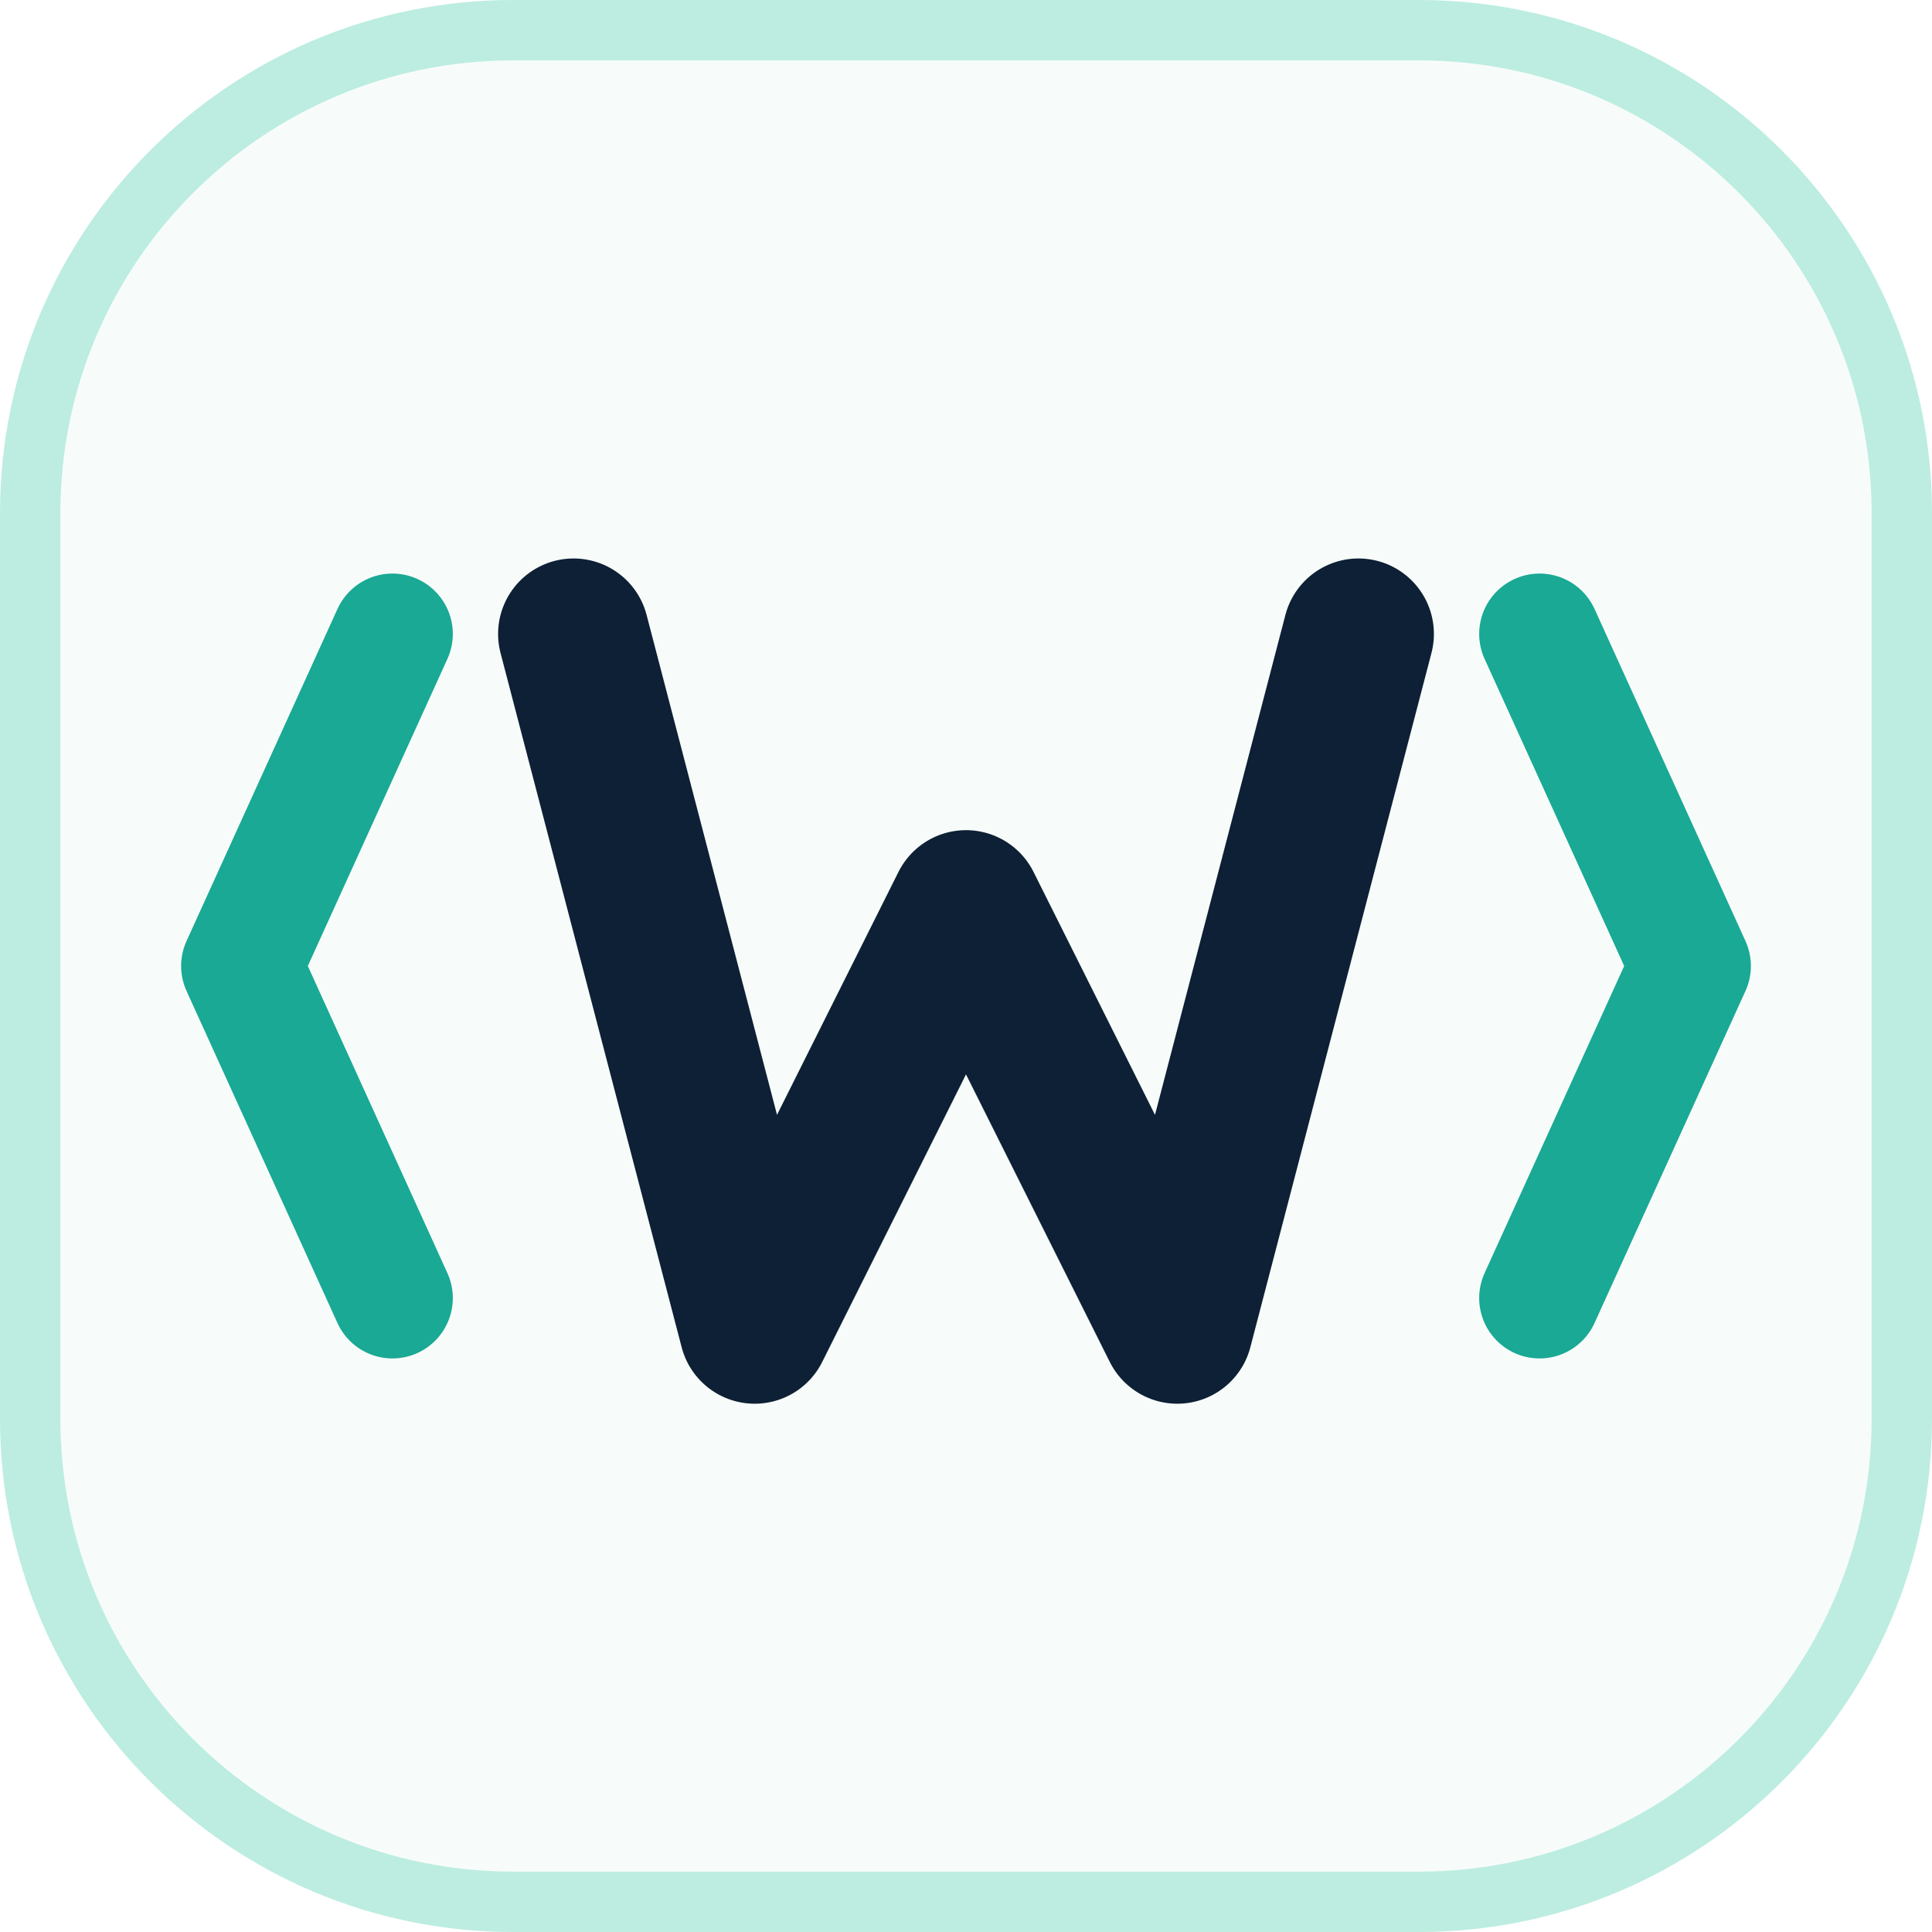
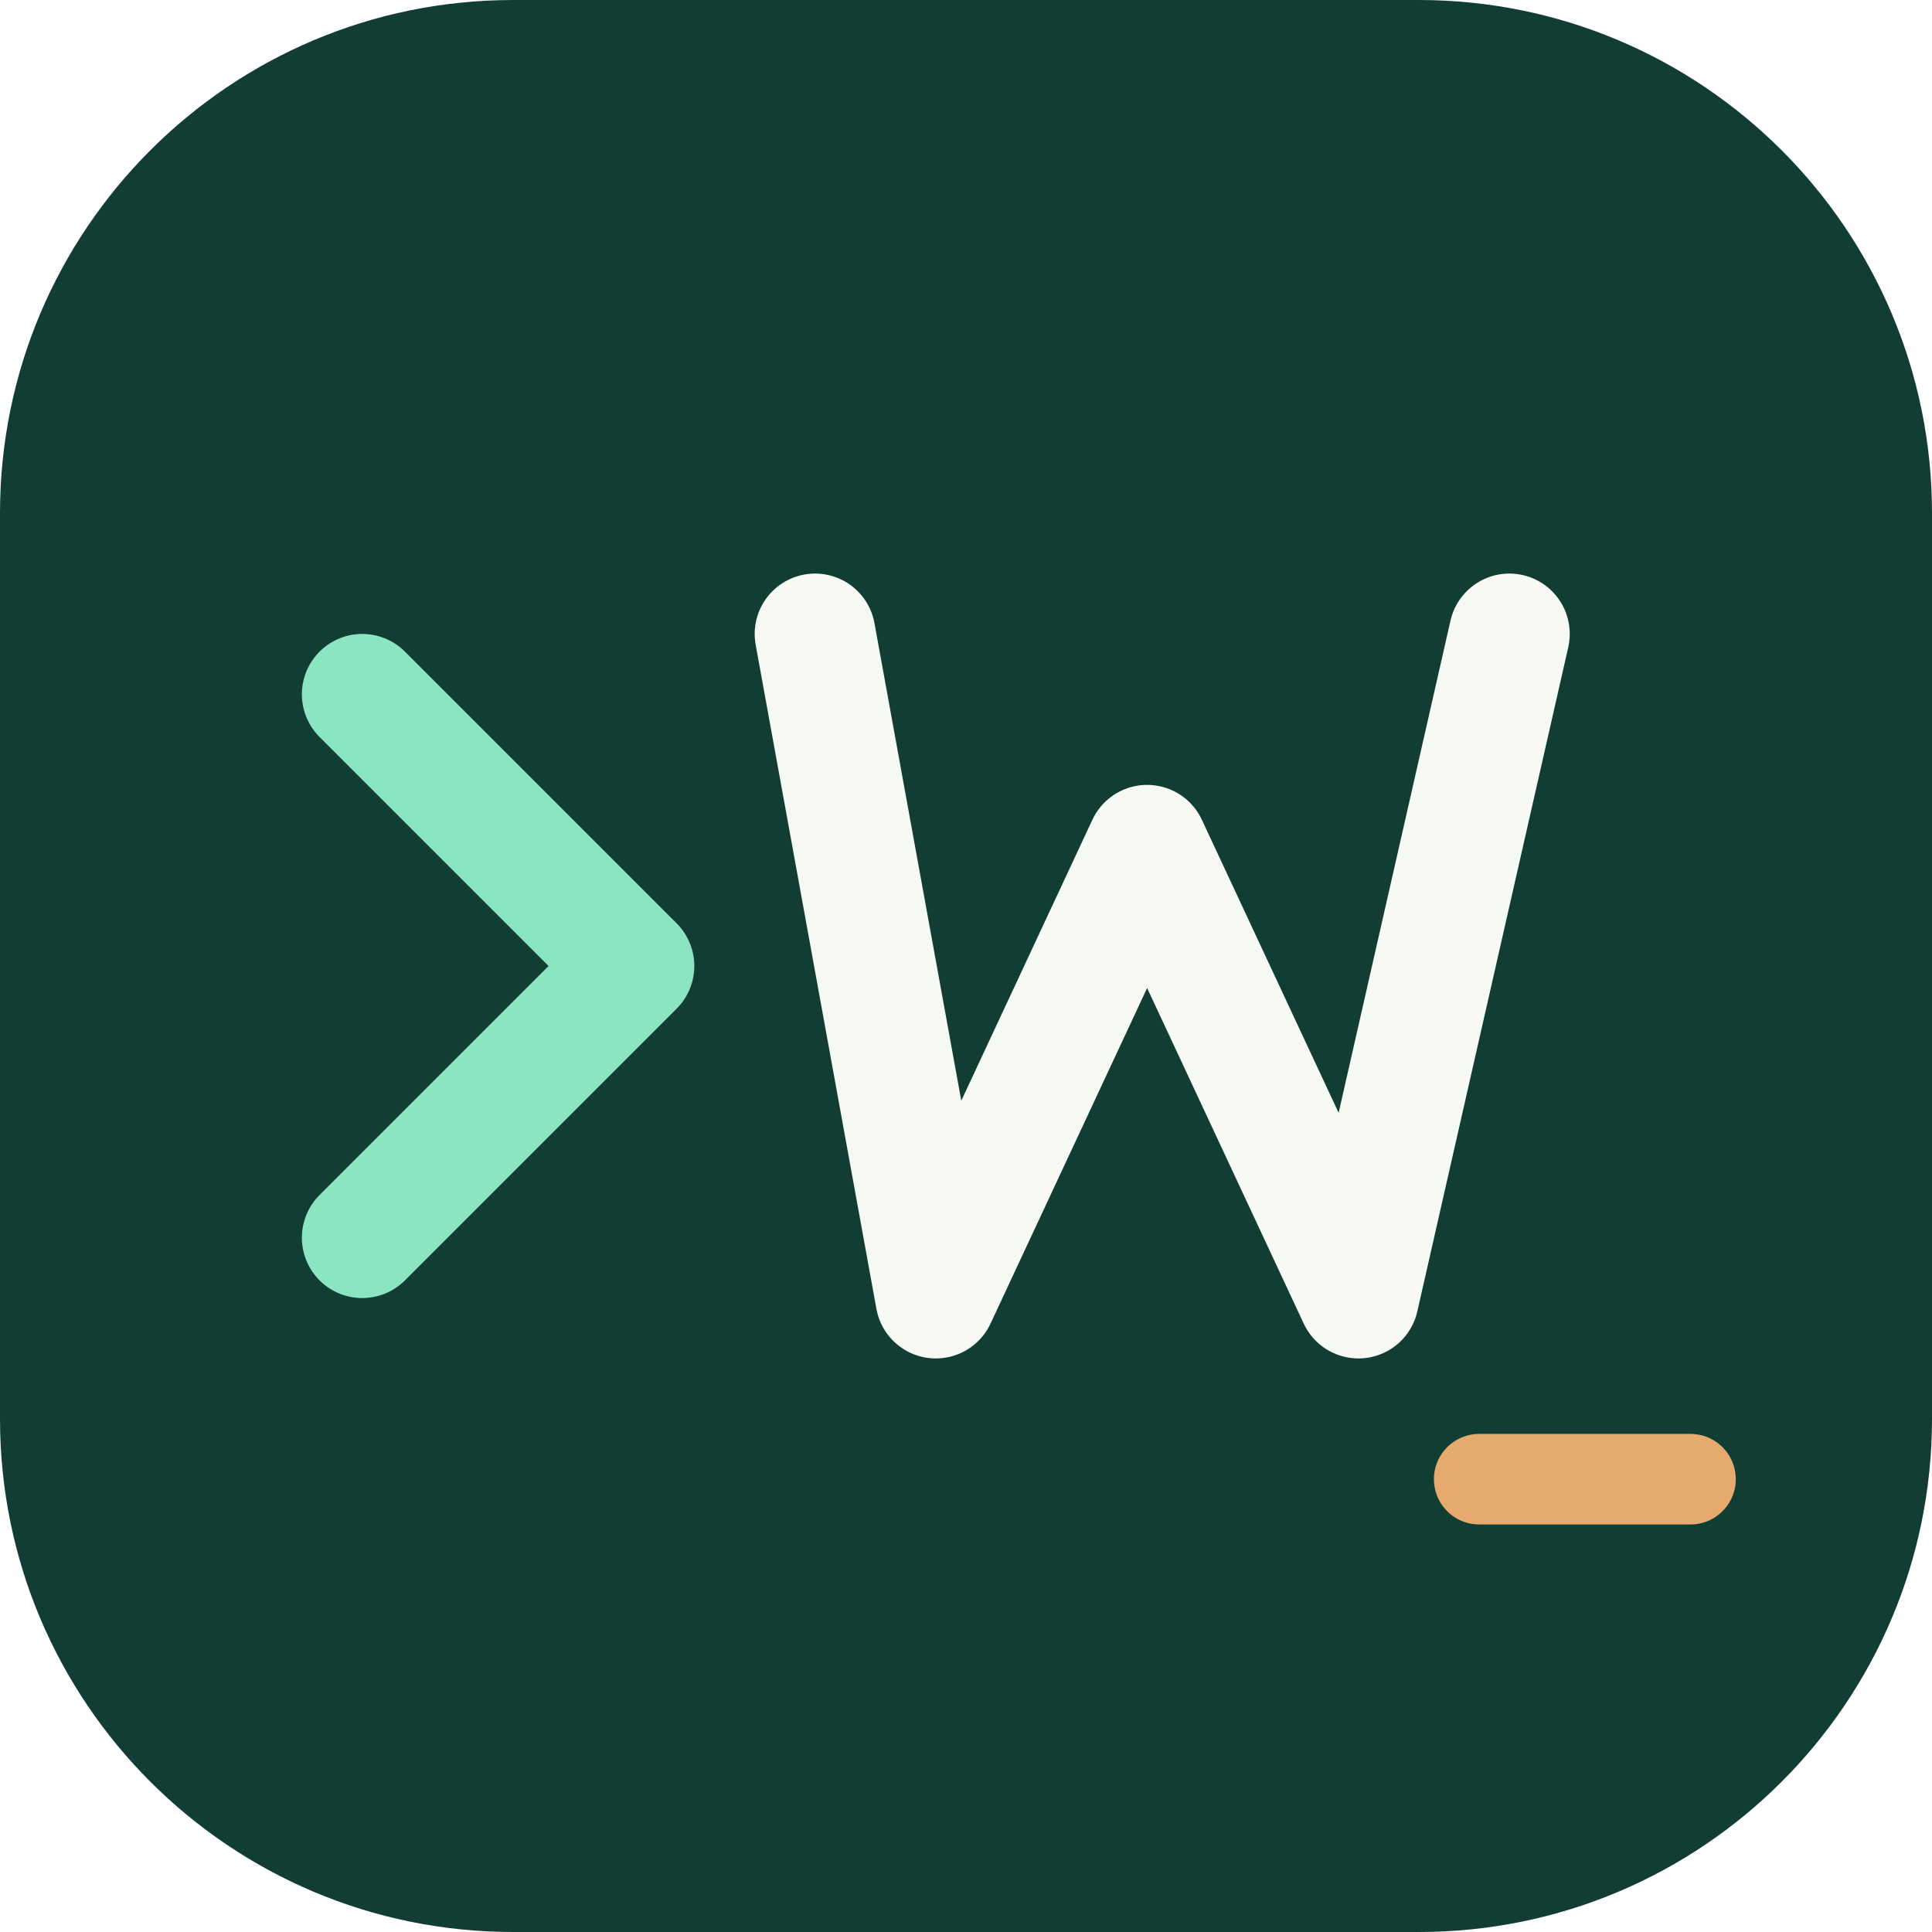
<svg xmlns="http://www.w3.org/2000/svg" viewBox="0 0 64 64" fill="none">
-   <rect x="1" y="1" width="62" height="62" rx="16" fill="#F7FCFA" />
-   <rect x="1" y="1" width="62" height="62" rx="16" stroke="#BCEDE0" stroke-width="2" />
-   <path d="M13 21 8 32l5 11" stroke="#19A994" stroke-width="4" stroke-linecap="round" stroke-linejoin="round" />
-   <path d="m19 21 6 23 7-14 7 14 6-23" stroke="#0D2035" stroke-width="5" stroke-linecap="round" stroke-linejoin="round" />
-   <path d="m51 21 5 11-5 11" stroke="#19A994" stroke-width="4" stroke-linecap="round" stroke-linejoin="round" />
+   <rect width="64" height="64" rx="17" fill="#123D35" />
+   <path d="m12 23 9 9-9 9" stroke="#8BE5C1" stroke-width="4" stroke-linecap="round" stroke-linejoin="round" />
+   <path d="m27 21 4 22 7-15 7 15 5-22" stroke="#F6FAF2" stroke-width="4" stroke-linecap="round" stroke-linejoin="round" />
+   <path d="M49 49h7" stroke="#E6A96E" stroke-width="3" stroke-linecap="round" />
</svg>
